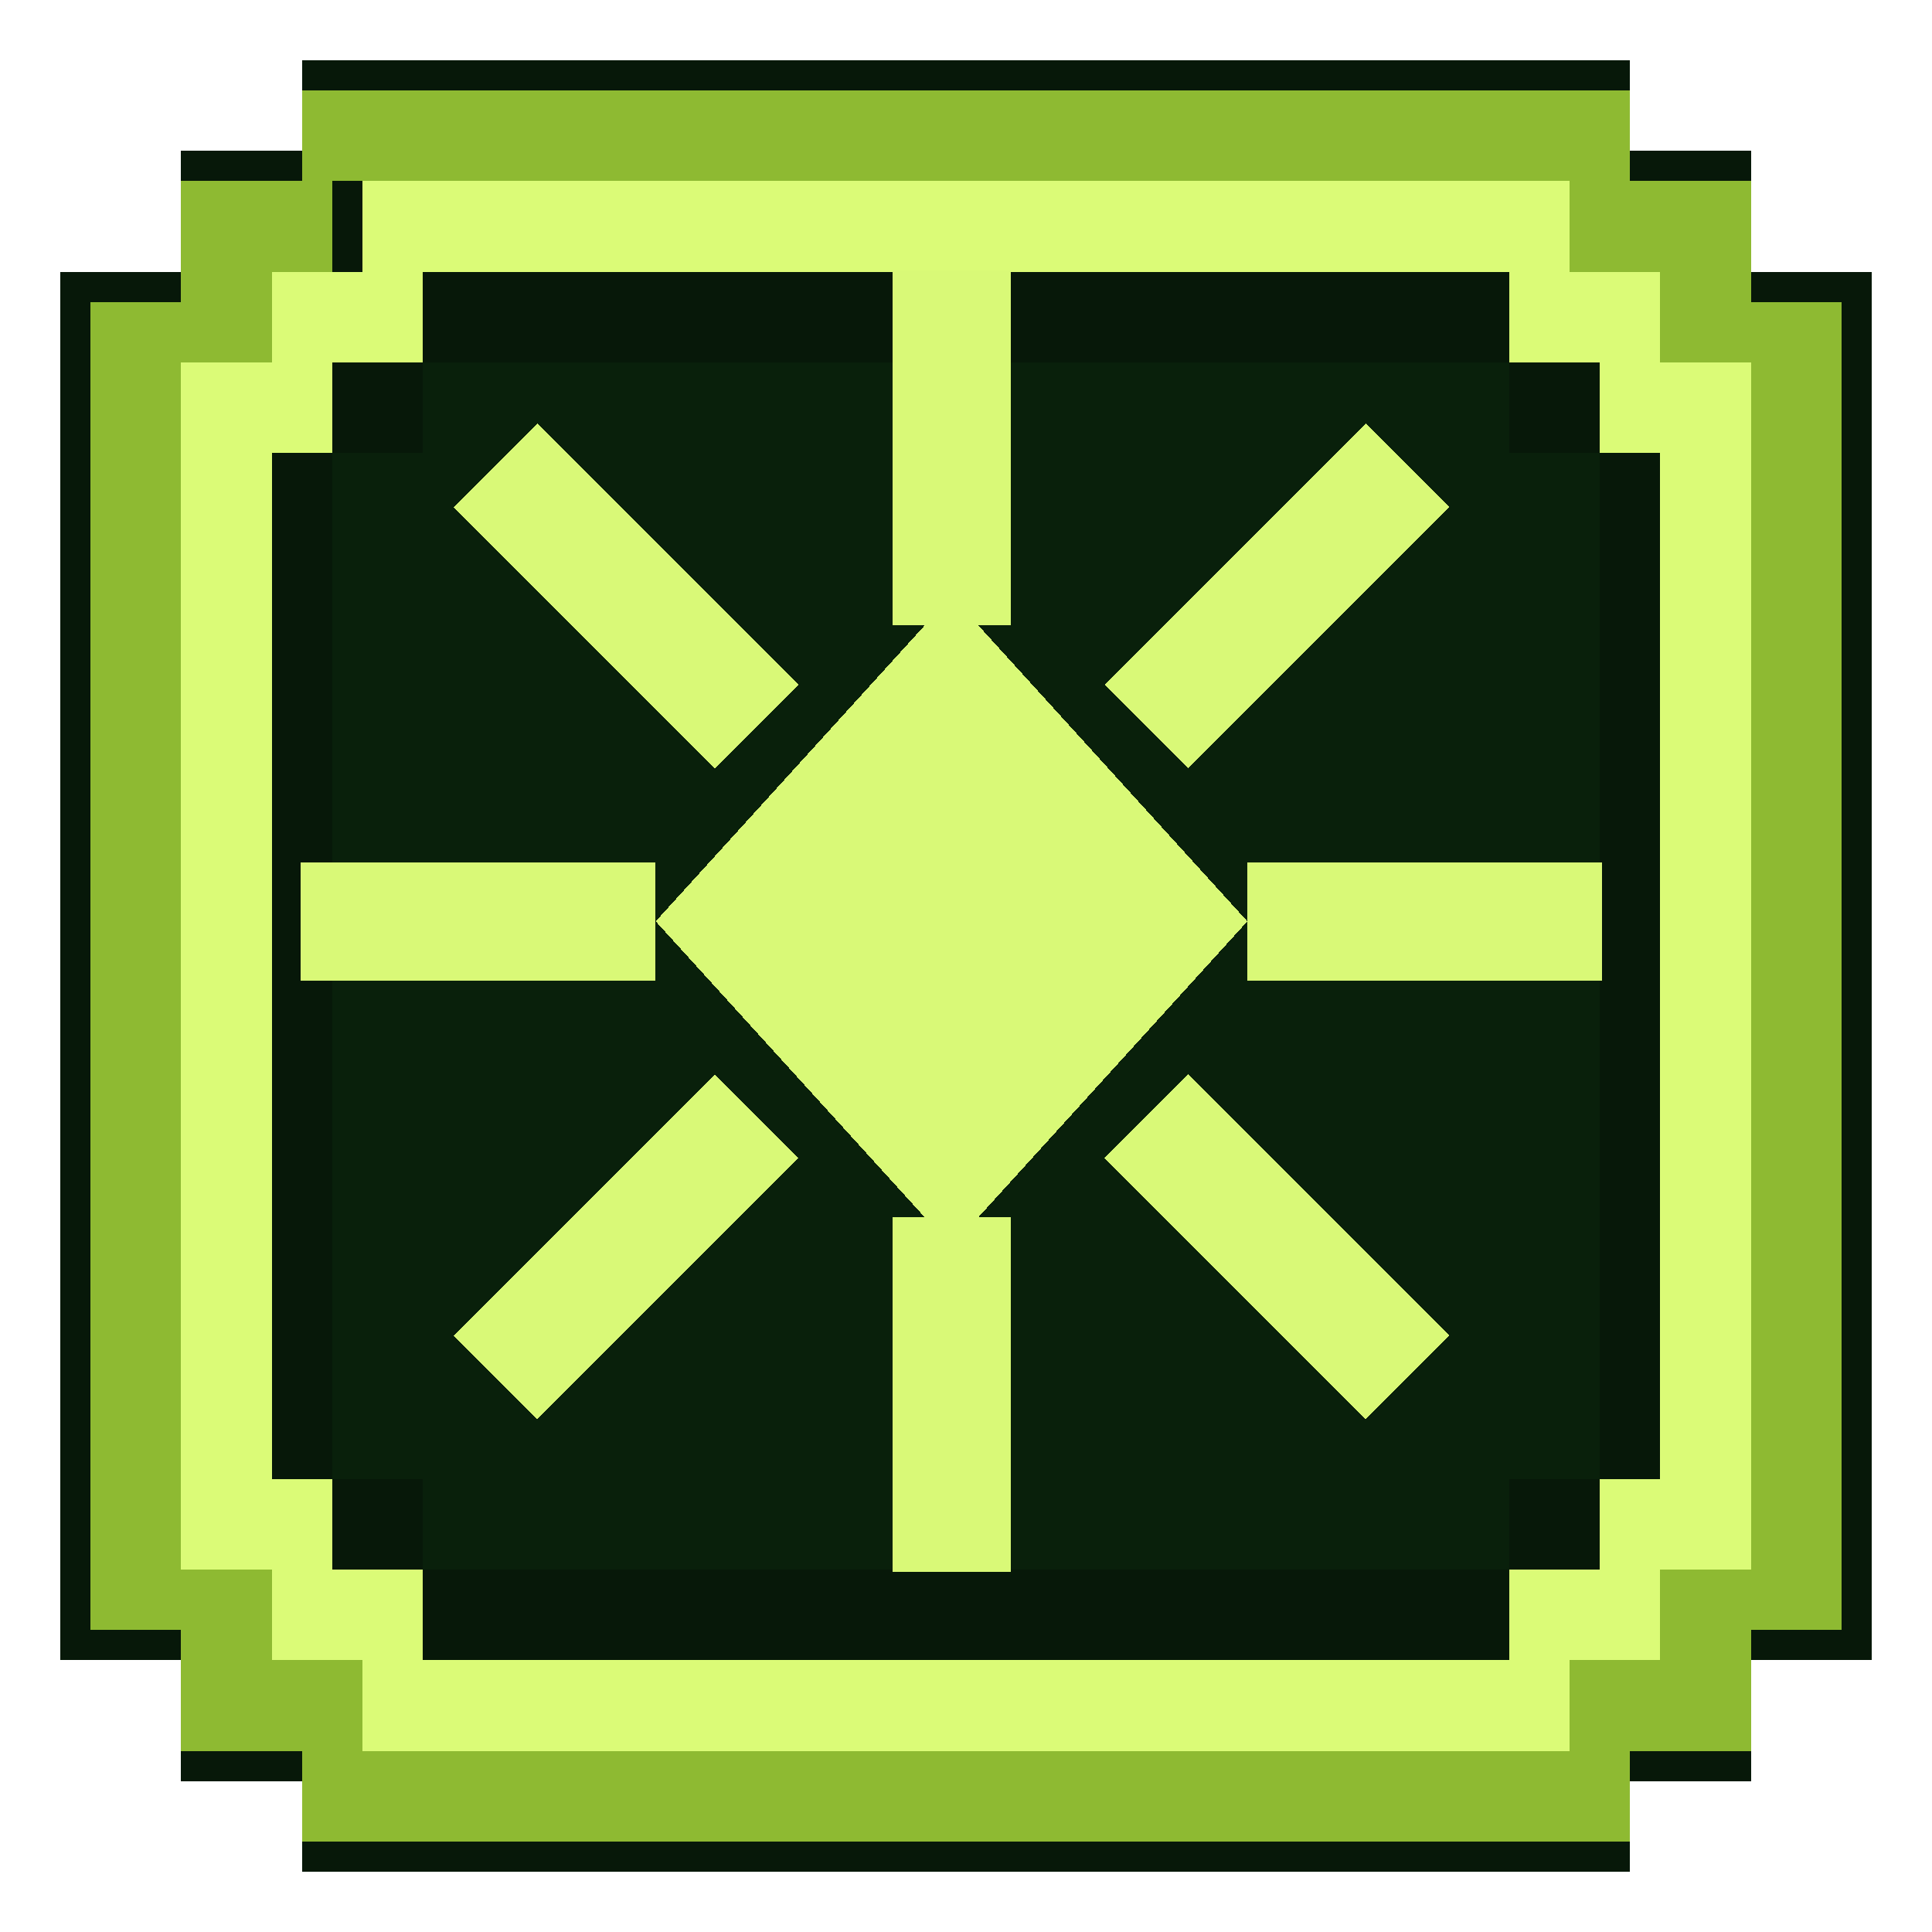
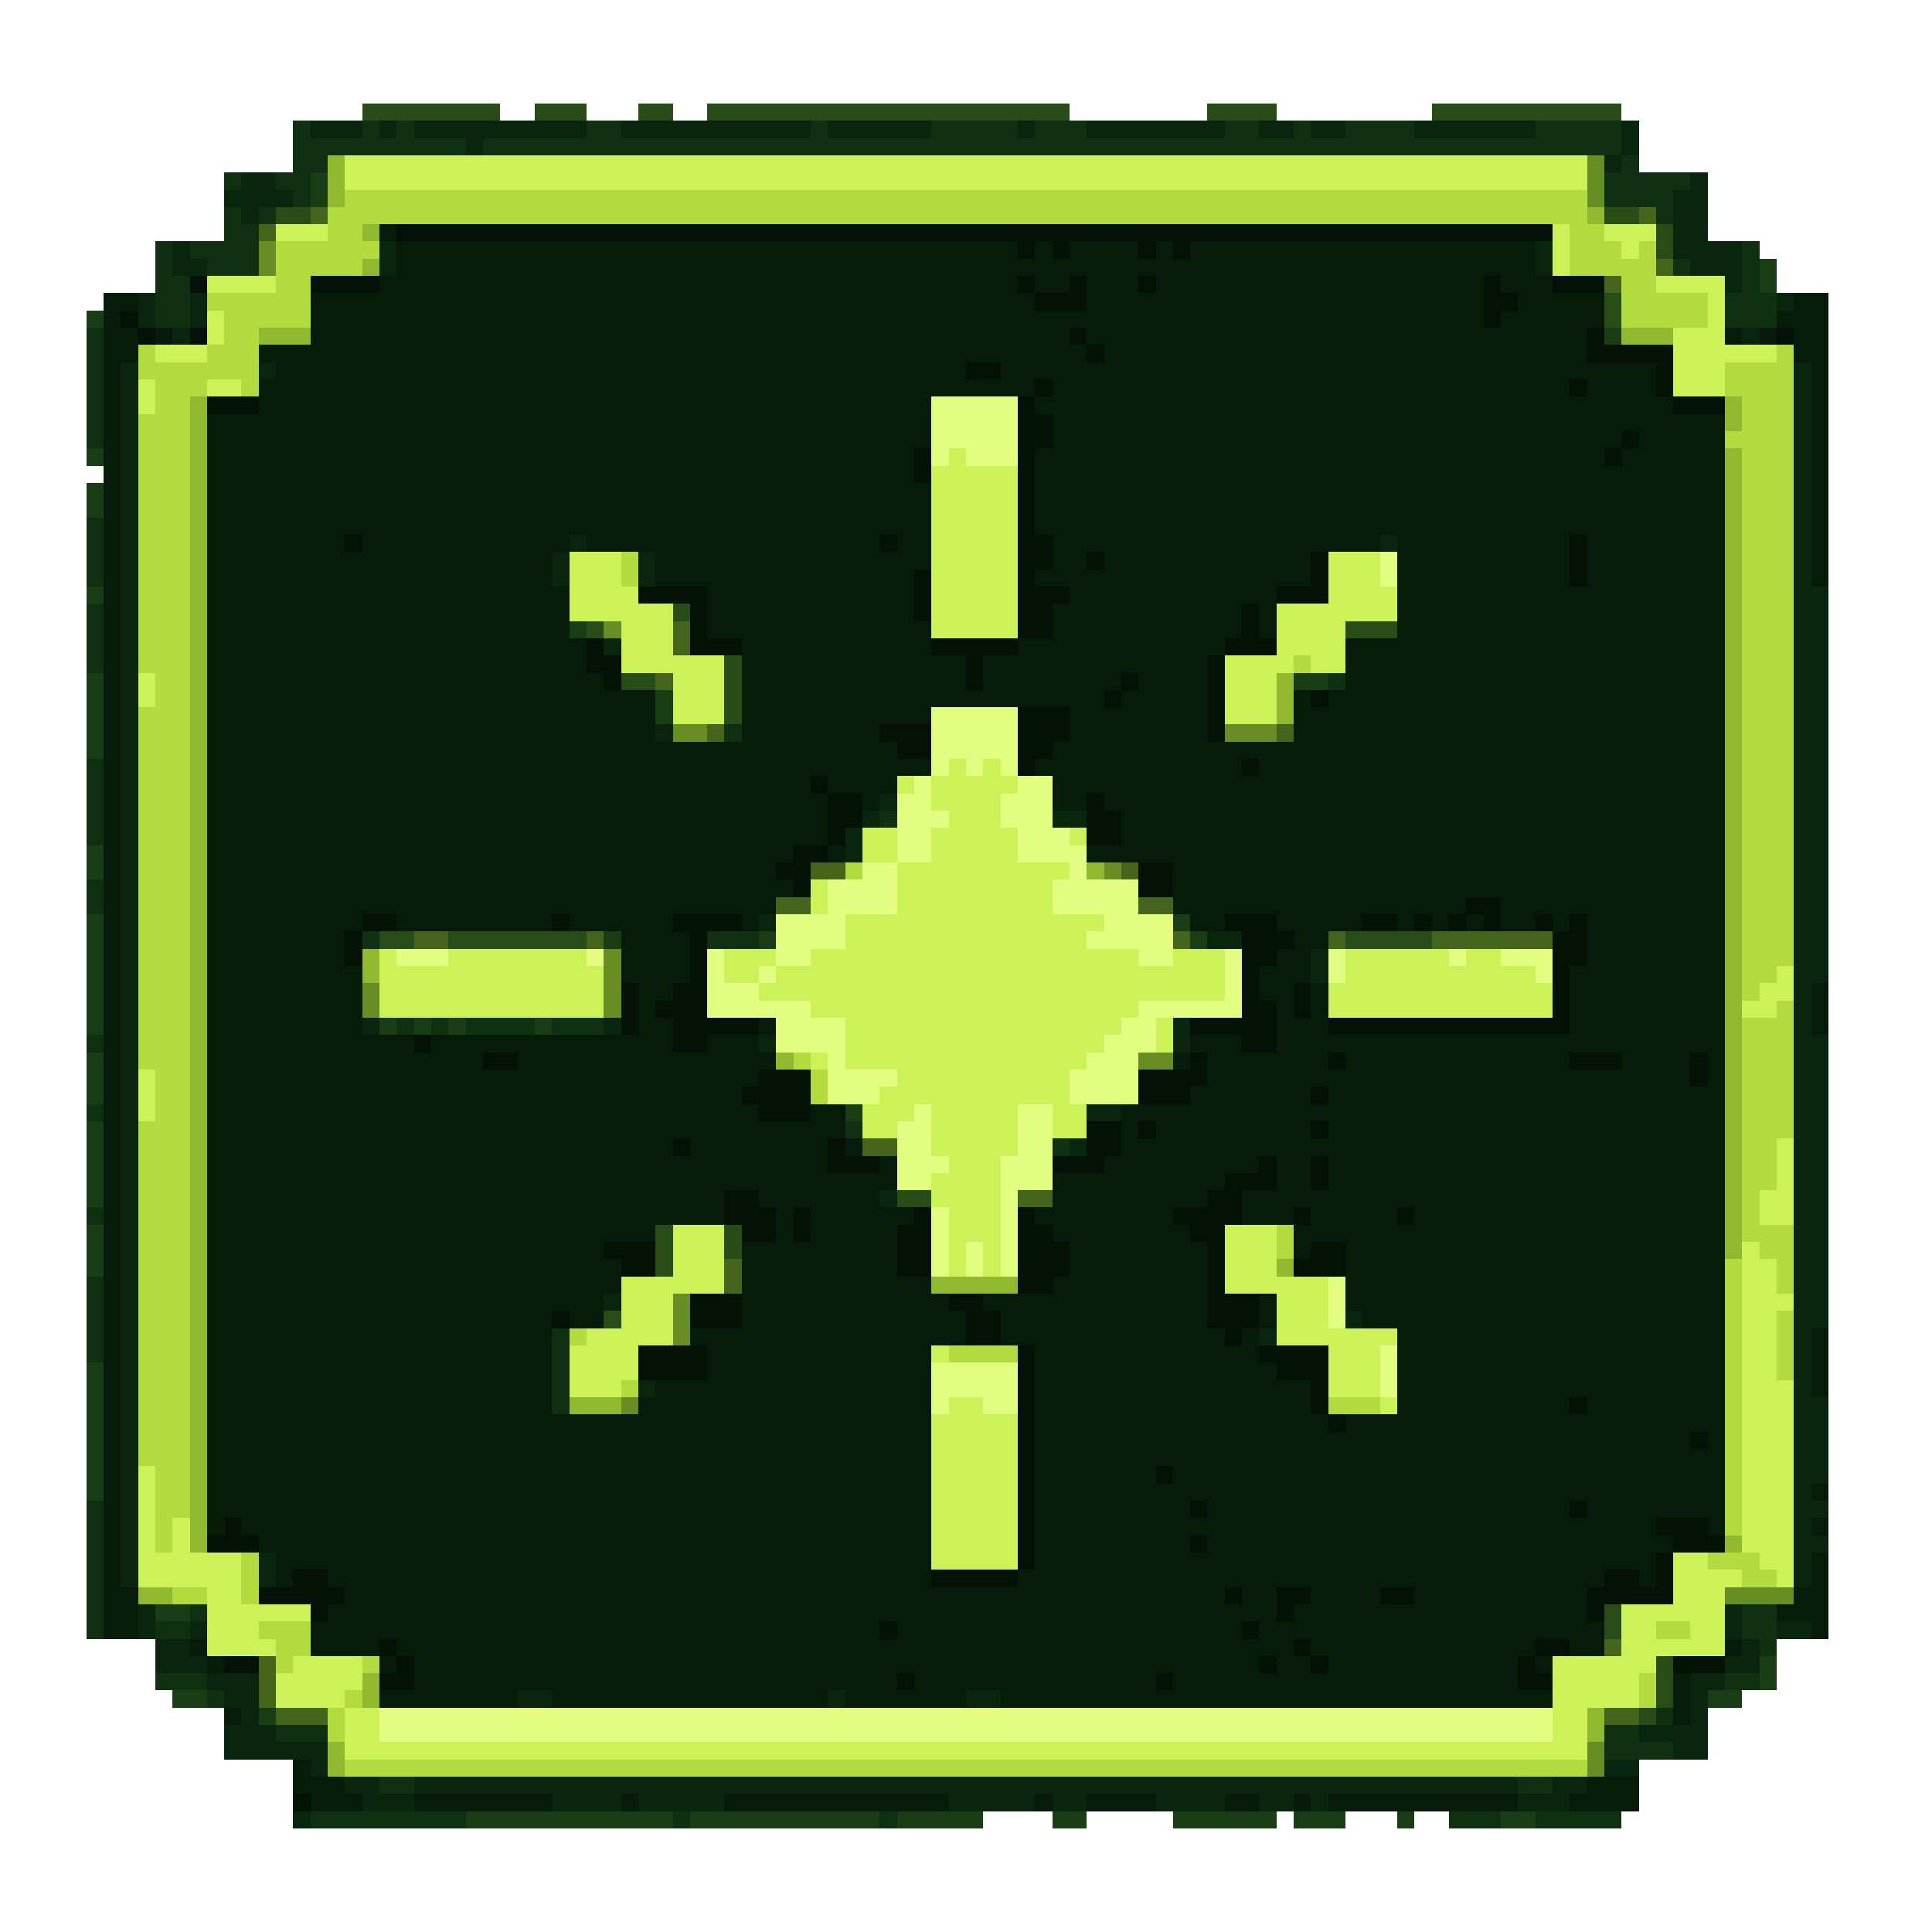
- <svg xmlns="http://www.w3.org/2000/svg" viewBox="0 0 64 64" role="img" aria-label="Дополнительный факт" shape-rendering="crispEdges">
-   <path fill="#071809" d="M10 2h44v3h4v4h4v46h-4v4h-4v3H10v-3H6v-4H2V9h4V5h4z" />
-   <path fill="#8EBA32" d="M10 3h44v3h4v4h3v44h-3v4h-4v3H10v-3H6v-4H3V10h3V6h4zm1 3v3H9v3H6v40h3v3h3v3h40v-3h3v-3h3V12h-3V9h-3V6z" />
-   <path fill="#DBFB77" d="M12 6h40v3h3v3h3v40h-3v3h-3v3H12v-3H9v-3H6V12h3V9h3zm2 3v3h-3v3H9v34h2v3h3v3h36v-3h3v-3h2V15h-2v-3h-3V9z" />
-   <path fill="#09200B" d="M14 12h36v3h3v34h-3v3H14v-3h-3V15h3z" />
-   <g transform="translate(8 7) scale(.98)" fill="#D9F977" stroke-linejoin="miter" stroke-linecap="square">
-     <path d="m24 14 7 10-7 9-7-9z" />
-     <path d="M24 4v8M24 36v8M4 24h8m24 0h8M10 10l6 6m16 16 6 6M38 10l-6 6m-16 16-6 6" fill="none" stroke="#D9F977" stroke-width="4" />
-     <path d="m24 13 10 11-10 11-10-11z" fill="#D9F977" />
-   </g>
+ <svg xmlns="http://www.w3.org/2000/svg" viewBox="0 0 112 112" width="112" height="112" role="img" aria-label="Доп. факт" shape-rendering="crispEdges">
+   <path fill="#031107" d="M23 13h67v1h-67zM59 14h1v1h-1zM61 14h1v1h-1zM66 14h1v1h-1zM68 14h1v1h-1zM11 16h1v1h-1zM18 16h4v1h-4zM59 16h1v1h-1zM62 16h1v1h-1zM66 16h1v1h-1zM86 16h1v1h-1zM90 16h3v1h-3zM60 17h3v1h-3zM86 17h2v1h-2zM7 18h1v1h-1zM86 18h1v1h-1zM8 19h1v1h-1zM11 19h1v1h-1zM62 19h1v1h-1zM92 19h1v1h-1zM103 19h1v1h-1zM63 20h1v1h-1zM92 20h5v1h-5zM56 21h2v1h-2zM96 21h1v2h-1zM60 22h1v1h-1zM91 22h1v1h-1zM12 23h3v1h-3zM59 23h1v1h-1zM97 23h3v1h-3zM59 24h2v2h-2zM94 25h1v1h-1zM93 26h1v1h-1zM53 26h1v2h-1zM59 26h1v5h-1zM20 31h1v1h-1zM51 31h1v1h-1zM59 31h2v2h-2zM63 32h1v1h-1zM91 31h1v3h-1zM76 32h1v2h-1zM59 33h1v1h-1zM37 34h4v1h-4zM59 34h3v1h-3zM74 34h3v1h-3zM53 33h1v3h-1zM40 35h1v2h-1zM59 35h2v2h-2zM72 35h1v2h-1zM34 37h1v1h-1zM40 37h3v1h-3zM54 37h5v1h-5zM71 37h3v1h-3zM34 38h2v1h-2zM56 38h1v2h-1zM35 39h1v1h-1zM65 39h1v1h-1zM64 40h1v1h-1zM76 40h1v1h-1zM70 38h1v5h-1zM59 41h3v2h-3zM51 42h3v1h-3zM52 43h2v1h-2zM59 43h2v1h-2zM59 44h1v1h-1zM72 44h1v1h-1zM47 45h1v1h-1zM63 46h1v1h-1zM48 46h2v2h-2zM63 47h2v2h-2zM48 48h1v1h-1zM46 49h2v1h-2zM45 50h2v1h-2zM66 50h2v2h-2zM46 51h1v1h-1zM85 52h2v1h-2zM21 53h2v1h-2zM32 53h1v1h-1zM39 53h4v1h-4zM71 53h3v1h-3zM79 53h2v1h-2zM82 53h1v1h-1zM84 53h1v1h-1zM86 53h1v1h-1zM89 53h1v1h-1zM91 53h1v1h-1zM72 54h3v1h-3zM20 54h1v2h-1zM90 54h2v2h-2zM72 55h2v1h-2zM40 54h1v3h-1zM72 56h1v2h-1zM39 57h2v1h-2zM90 56h1v3h-1zM75 57h1v2h-1zM38 58h3v1h-3zM72 58h2v1h-2zM36 57h1v3h-1zM39 59h5v1h-5zM69 59h5v1h-5zM77 59h14v1h-14zM24 60h1v1h-1zM39 60h2v1h-2zM72 60h2v1h-2zM28 61h2v1h-2zM69 61h1v1h-1zM77 61h1v1h-1zM91 61h3v1h-3zM98 61h1v2h-1zM44 62h3v1h-3zM66 62h4v1h-4zM43 63h4v1h-4zM66 63h3v1h-3zM76 63h1v1h-1zM44 64h3v1h-3zM66 65h1v1h-1zM76 65h1v1h-1zM63 65h2v2h-2zM39 66h1v1h-1zM48 66h1v1h-1zM48 67h3v1h-3zM61 67h3v1h-3zM73 67h1v1h-1zM76 67h1v2h-1zM71 68h3v1h-3zM42 69h2v1h-2zM70 69h2v1h-2zM42 70h3v1h-3zM53 70h1v1h-1zM59 70h1v1h-1zM68 70h4v1h-4zM75 70h1v1h-1zM81 70h1v1h-1zM46 70h1v2h-1zM43 71h2v1h-2zM59 71h2v1h-2zM69 71h2v1h-2zM35 72h3v1h-3zM76 72h2v1h-2zM52 71h2v3h-2zM59 72h3v2h-3zM36 73h2v1h-2zM75 73h3v1h-3zM70 72h1v3h-1zM59 74h2v1h-2zM55 75h2v1h-2zM40 75h3v2h-3zM70 75h3v2h-3zM32 76h1v1h-1zM56 76h2v2h-2zM71 77h1v1h-1zM73 78h4v1h-4zM37 78h4v2h-4zM74 79h3v1h-3zM76 80h1v2h-1zM91 81h1v1h-1zM77 82h1v1h-1zM98 83h1v1h-1zM67 85h1v1h-1zM69 87h1v1h-1zM91 87h1v1h-1zM13 88h1v1h-1zM96 88h3v1h-3zM12 89h3v1h-3zM69 89h1v1h-1zM97 89h3v1h-3zM59 78h1v13h-1zM96 90h1v2h-1zM17 91h2v1h-2zM54 91h5v1h-5zM93 91h2v1h-2zM15 92h5v1h-5zM71 92h1v1h-1zM74 92h2v1h-2zM80 92h2v1h-2zM92 92h5v1h-5zM18 93h1v1h-1zM74 93h1v1h-1zM92 93h1v1h-1zM51 94h1v1h-1zM72 94h1v1h-1zM22 95h1v1h-1zM75 95h1v1h-1zM89 95h2v1h-2zM13 96h2v1h-2zM23 96h1v1h-1zM73 96h1v1h-1zM76 96h1v1h-1zM88 96h1v1h-1zM97 96h3v1h-3zM22 97h2v1h-2zM52 97h1v1h-1zM67 97h1v1h-1zM88 97h2v1h-2zM17 104h1v1h-1z" />
+   <path fill="#061b0a" d="M22 13h1v1h-1zM23 14h36v1h-36zM60 14h1v1h-1zM62 14h4v1h-4zM67 14h1v1h-1zM69 14h20v1h-20zM23 15h66v1h-66zM22 16h37v1h-37zM60 16h2v1h-2zM63 16h3v1h-3zM67 16h19v1h-19zM87 16h3v1h-3zM6 17h2v1h-2zM18 17h42v1h-42zM63 17h23v1h-23zM88 17h5v1h-5zM104 17h2v1h-2zM6 18h1v1h-1zM18 18h68v1h-68zM87 18h6v1h-6zM103 18h3v1h-3zM9 19h1v1h-1zM18 19h44v1h-44zM63 19h29v1h-29zM100 19h1v1h-1zM102 19h1v1h-1zM6 19h2v2h-2zM104 19h2v2h-2zM15 20h48v1h-48zM64 20h28v1h-28zM16 21h40v1h-40zM58 21h38v1h-38zM15 22h45v1h-45zM61 22h30v1h-30zM92 22h4v1h-4zM15 23h39v1h-39zM60 23h37v1h-37zM61 24h39v1h-39zM12 24h42v2h-42zM61 25h33v1h-33zM95 25h5v1h-5zM60 26h33v1h-33zM94 26h6v1h-6zM12 26h41v2h-41zM60 27h40v4h-40zM12 28h42v3h-42zM12 31h8v1h-8zM21 31h12v1h-12zM34 31h17v1h-17zM52 31h2v1h-2zM61 31h19v1h-19zM38 32h16v1h-16zM61 32h2v1h-2zM64 32h12v1h-12zM105 21h1v13h-1zM81 31h10v3h-10zM92 31h8v3h-8zM12 32h20v2h-20zM38 33h15v1h-15zM60 33h16v1h-16zM62 34h12v1h-12zM41 34h12v2h-12zM12 34h21v3h-21zM81 34h19v3h-19zM61 35h11v2h-11zM73 35h1v2h-1zM41 36h13v1h-13zM43 37h11v1h-11zM59 37h12v1h-12zM12 37h22v2h-22zM57 38h13v1h-13zM78 37h22v3h-22zM43 38h13v2h-13zM12 39h23v1h-23zM57 39h8v1h-8zM66 39h4v1h-4zM43 40h21v1h-21zM65 40h5v1h-5zM75 40h1v1h-1zM77 40h23v1h-23zM43 41h11v1h-11zM12 40h26v3h-26zM62 41h8v2h-8zM75 41h25v2h-25zM43 42h8v1h-8zM12 43h40v1h-40zM61 43h39v1h-39zM12 44h42v1h-42zM60 44h12v1h-12zM73 44h27v1h-27zM12 45h35v1h-35zM48 45h4v1h-4zM61 45h39v1h-39zM50 46h1v1h-1zM61 46h2v1h-2zM64 46h36v1h-36zM12 46h36v3h-36zM65 47h35v2h-35zM12 49h34v1h-34zM48 49h1v1h-1zM63 49h37v1h-37zM12 50h33v1h-33zM68 50h32v2h-32zM12 51h34v1h-34zM12 52h33v1h-33zM68 52h17v1h-17zM87 52h13v1h-13zM12 53h9v1h-9zM23 53h9v1h-9zM33 53h6v1h-6zM43 53h1v1h-1zM69 53h2v1h-2zM74 53h5v1h-5zM81 53h1v1h-1zM83 53h1v1h-1zM85 53h1v1h-1zM87 53h2v1h-2zM90 53h1v1h-1zM75 54h2v1h-2zM92 53h8v3h-8zM12 54h8v2h-8zM74 55h2v1h-2zM36 54h4v3h-4zM73 56h3v1h-3zM37 57h2v1h-2zM73 57h2v1h-2zM76 57h1v2h-1zM37 58h1v1h-1zM74 58h1v1h-1zM12 56h9v4h-9zM91 56h9v4h-9zM105 57h1v3h-1zM37 59h2v1h-2zM44 59h1v1h-1zM74 59h3v1h-3zM12 60h12v1h-12zM25 60h14v1h-14zM41 60h3v1h-3zM69 60h3v1h-3zM74 60h26v1h-26zM12 61h16v1h-16zM30 61h15v1h-15zM68 61h1v1h-1zM70 61h7v1h-7zM78 61h13v1h-13zM94 61h4v1h-4zM99 61h1v2h-1zM12 62h32v1h-32zM70 62h28v1h-28zM12 63h31v1h-31zM69 63h7v1h-7zM77 63h23v1h-23zM12 64h32v1h-32zM47 64h2v1h-2zM65 64h35v1h-35zM12 65h37v1h-37zM65 65h1v1h-1zM67 65h9v1h-9zM77 65h23v1h-23zM12 66h27v1h-27zM40 66h8v1h-8zM49 66h1v1h-1zM65 66h35v1h-35zM12 67h36v1h-36zM51 67h1v1h-1zM64 67h9v1h-9zM74 67h2v2h-2zM77 67h23v2h-23zM12 68h40v1h-40zM61 68h10v1h-10zM44 69h7v1h-7zM61 69h9v1h-9zM72 69h28v1h-28zM12 69h30v2h-30zM47 70h6v1h-6zM60 70h8v1h-8zM72 70h3v1h-3zM76 70h5v1h-5zM82 70h18v1h-18zM45 70h1v2h-1zM12 71h26v1h-26zM47 71h5v1h-5zM61 71h8v1h-8zM75 71h25v1h-25zM12 72h23v1h-23zM75 72h1v1h-1zM43 72h9v2h-9zM62 72h8v2h-8zM12 73h24v2h-24zM43 74h11v1h-11zM61 74h9v1h-9zM78 72h22v4h-22zM12 75h23v1h-23zM43 75h12v1h-12zM57 75h13v1h-13zM73 75h1v2h-1zM33 76h2v1h-2zM43 76h13v1h-13zM58 76h12v1h-12zM79 76h21v1h-21zM40 77h16v1h-16zM58 77h13v1h-13zM72 77h1v1h-1zM60 78h13v1h-13zM41 78h13v2h-13zM60 79h14v1h-14zM81 77h19v4h-19zM105 77h1v4h-1zM38 80h16v1h-16zM12 76h20v6h-20zM60 80h16v2h-16zM37 81h17v1h-17zM81 81h10v1h-10zM92 81h8v1h-8zM60 82h17v1h-17zM78 82h22v1h-22zM60 83h38v1h-38zM99 83h1v1h-1zM60 84h40v1h-40zM60 85h7v1h-7zM68 85h32v1h-32zM60 86h40v1h-40zM105 86h1v1h-1zM12 82h42v6h-42zM60 87h9v1h-9zM70 87h21v1h-21zM92 87h8v1h-8zM12 88h1v1h-1zM14 88h40v1h-40zM60 88h36v1h-36zM99 88h1v1h-1zM105 88h1v1h-1zM15 89h39v1h-39zM60 89h9v1h-9zM70 89h27v1h-27zM16 90h38v1h-38zM60 90h36v1h-36zM6 21h1v71h-1zM105 90h1v2h-1zM16 91h1v1h-1zM19 91h35v1h-35zM59 91h34v1h-34zM95 91h1v1h-1zM20 92h51v1h-51zM72 92h2v1h-2zM76 92h4v1h-4zM82 92h10v1h-10zM104 92h2v1h-2zM19 93h55v1h-55zM75 93h17v1h-17zM103 93h3v1h-3zM6 92h2v3h-2zM18 94h33v1h-33zM52 94h20v1h-20zM73 94h20v1h-20zM105 94h1v1h-1zM11 95h1v1h-1zM18 95h4v1h-4zM23 95h52v1h-52zM76 95h13v1h-13zM91 95h2v1h-2zM100 95h1v1h-1zM12 96h1v1h-1zM22 96h1v1h-1zM24 96h49v1h-49zM74 96h2v1h-2zM77 96h11v1h-11zM89 96h1v1h-1zM24 97h28v1h-28zM53 97h14v1h-14zM68 97h20v1h-20zM22 98h8v1h-8zM32 98h16v1h-16zM49 98h7v1h-7zM58 98h32v1h-32zM97 97h1v3h-1zM13 99h1v1h-1zM17 102h1v1h-1zM17 103h3v1h-3zM92 103h3v1h-3zM18 104h3v1h-3zM24 104h8v1h-8zM36 104h1v1h-1zM42 104h13v1h-13zM60 104h1v1h-1zM63 104h4v1h-4zM71 104h2v1h-2zM75 104h1v1h-1zM77 104h11v1h-11zM91 104h4v1h-4z" />
+   <path fill="#0a250d" d="M18 7h3v1h-3zM22 7h1v1h-1zM24 7h10v1h-10zM36 7h11v1h-11zM48 7h6v1h-6zM59 7h1v1h-1zM63 7h8v1h-8zM73 7h2v1h-2zM76 7h2v1h-2zM82 7h7v1h-7zM94 7h1v2h-1zM27 8h1v1h-1zM93 9h1v1h-1zM14 10h2v1h-2zM98 10h1v1h-1zM13 11h4v1h-4zM14 12h1v1h-1zM97 11h2v3h-2zM10 14h1v1h-1zM97 14h4v1h-4zM22 14h1v2h-1zM89 14h1v2h-1zM10 15h2v1h-2zM98 15h3v1h-3zM100 16h1v1h-1zM103 17h1v1h-1zM8 17h1v2h-1zM11 17h1v2h-1zM10 19h1v1h-1zM101 19h1v1h-1zM15 21h1v1h-1zM33 31h1v1h-1zM80 31h1v1h-1zM104 21h1v13h-1zM32 32h1v2h-1zM37 32h1v2h-1zM35 37h1v1h-1zM38 42h1v1h-1zM51 46h1v1h-1zM50 47h1v1h-1zM61 47h2v1h-2zM49 48h1v2h-1zM44 53h1v1h-1zM70 54h2v1h-2zM104 34h2v23h-2zM76 55h1v2h-1zM104 57h1v3h-1zM21 59h1v1h-1zM35 59h1v1h-1zM68 59h1v2h-1zM44 60h1v1h-1zM63 64h2v1h-2zM62 66h1v1h-1zM51 69h1v1h-1zM35 75h1v1h-1zM104 60h2v17h-2zM78 76h1v1h-1zM73 77h1v1h-1zM104 77h1v4h-1zM37 80h1v1h-1zM104 81h2v5h-2zM104 86h1v1h-1zM104 87h2v1h-2zM104 88h1v1h-1zM104 89h2v1h-2zM7 21h1v71h-1zM15 90h1v2h-1zM104 90h1v2h-1zM8 93h1v2h-1zM100 93h1v2h-1zM11 94h1v1h-1zM103 94h2v1h-2zM9 95h2v1h-2zM101 95h1v1h-1zM9 96h3v1h-3zM100 96h2v1h-2zM12 97h3v1h-3zM98 97h2v1h-2zM13 98h2v1h-2zM30 98h2v1h-2zM48 98h1v1h-1zM56 98h2v1h-2zM98 98h1v2h-1zM14 99h1v1h-1zM13 100h3v1h-3zM95 100h4v1h-4zM13 101h6v1h-6zM97 101h2v1h-2zM18 102h1v1h-1zM93 102h2v1h-2zM20 103h2v1h-2zM24 103h64v1h-64zM90 103h2v1h-2zM21 104h3v1h-3zM32 104h4v1h-4zM37 104h5v1h-5zM55 104h5v1h-5zM61 104h2v1h-2zM67 104h4v1h-4zM73 104h2v1h-2zM76 104h1v1h-1zM88 104h3v1h-3zM17 105h1v1h-1z" />
+   <path fill="#0f3011" d="M17 7h1v1h-1zM21 7h1v1h-1zM23 7h1v1h-1zM34 7h2v1h-2zM47 7h1v1h-1zM54 7h5v1h-5zM60 7h3v1h-3zM71 7h2v1h-2zM75 7h1v1h-1zM78 7h4v1h-4zM89 7h5v1h-5zM17 8h10v1h-10zM28 8h66v1h-66zM17 9h2v1h-2zM94 9h1v1h-1zM13 10h1v1h-1zM16 10h2v1h-2zM93 10h5v1h-5zM17 11h1v1h-1zM93 11h4v1h-4zM13 12h1v1h-1zM15 12h1v1h-1zM96 12h1v1h-1zM13 13h2v1h-2zM11 14h4v1h-4zM9 14h1v2h-1zM12 15h3v1h-3zM97 15h1v1h-1zM101 14h1v3h-1zM9 16h2v3h-2zM100 17h3v2h-3zM5 19h1v7h-1zM5 30h1v4h-1zM5 35h1v4h-1zM77 39h1v1h-1zM42 42h1v1h-1zM51 47h1v1h-1zM5 44h1v5h-1zM5 51h1v2h-1zM21 54h1v1h-1zM41 54h3v1h-3zM23 59h1v1h-1zM25 59h1v1h-1zM27 59h4v1h-4zM32 59h3v1h-3zM5 60h1v1h-1zM5 64h1v1h-1zM49 65h1v1h-1zM61 66h1v1h-1zM5 70h1v1h-1zM5 74h1v5h-1zM32 77h1v5h-1zM11 93h1v1h-1zM5 87h1v8h-1zM101 93h2v2h-2zM9 94h2v1h-2zM102 95h1v1h-1zM9 97h3v1h-3zM100 97h2v1h-2zM12 98h1v1h-1zM96 99h1v1h-1zM16 100h3v1h-3zM93 100h2v1h-2zM93 101h4v1h-4zM22 103h2v1h-2zM88 103h2v1h-2zM18 105h9v1h-9zM39 105h1v1h-1zM51 105h1v1h-1zM84 105h3v1h-3zM89 105h5v1h-5z" />
+   <path fill="#193d14" d="M18 10h1v2h-1zM102 15h1v2h-1zM5 18h1v1h-1zM93 19h1v1h-1zM5 26h1v1h-1zM5 28h1v2h-1zM5 34h1v1h-1zM33 36h1v1h-1zM75 39h2v1h-2zM38 40h1v2h-1zM5 39h1v5h-1zM5 49h1v2h-1zM68 53h1v1h-1zM35 54h1v1h-1zM44 54h1v1h-1zM69 54h1v1h-1zM5 53h1v7h-1zM22 59h1v1h-1zM24 59h1v1h-1zM26 59h1v1h-1zM31 59h1v1h-1zM5 61h1v3h-1zM49 64h1v1h-1zM5 65h1v5h-1zM5 71h1v3h-1zM5 79h1v8h-1zM9 93h2v1h-2zM102 96h1v2h-1zM10 98h2v1h-2zM99 98h2v1h-2zM15 99h1v1h-1zM27 105h12v1h-12zM40 105h11v1h-11zM52 105h5v1h-5zM61 105h2v1h-2zM68 105h6v1h-6zM75 105h3v1h-3zM81 105h1v1h-1zM87 105h2v1h-2z" />
+   <path fill="#284c17" d="M21 6h8v1h-8zM31 6h3v1h-3zM37 6h2v1h-2zM41 6h21v1h-21zM70 6h4v1h-4zM83 6h11v1h-11zM16 12h2v1h-2zM93 12h2v1h-2zM96 13h1v2h-1zM93 17h1v2h-1zM39 35h1v1h-1zM34 36h1v1h-1zM78 36h3v1h-3zM36 39h2v1h-2zM42 38h1v4h-1zM22 54h2v1h-2zM26 54h8v1h-8zM78 54h5v1h-5zM52 69h2v1h-2zM42 71h1v2h-1zM38 71h1v3h-1zM35 76h1v1h-1zM93 93h1v2h-1zM96 96h1v3h-1zM95 99h1v1h-1z" />
+   <path fill="#45641c" d="M18 12h1v1h-1zM95 12h1v1h-1zM15 13h1v1h-1zM96 15h1v1h-1zM93 16h1v1h-1zM39 36h1v2h-1zM38 39h1v1h-1zM41 42h1v1h-1zM74 42h1v1h-1zM47 50h2v1h-2zM65 50h1v1h-1zM45 52h2v1h-2zM66 52h2v1h-2zM24 54h2v1h-2zM34 54h1v1h-1zM68 54h1v1h-1zM77 54h1v1h-1zM83 54h7v1h-7zM50 66h2v1h-2zM59 69h2v1h-2zM42 73h1v2h-1zM93 95h1v1h-1zM15 96h1v3h-1zM16 99h3v1h-3zM93 99h2v1h-2z" />
+   <path fill="#698d25" d="M92 9h1v3h-1zM15 14h1v2h-1zM35 36h1v1h-1zM39 42h2v1h-2zM71 42h3v1h-3zM64 50h1v1h-1zM35 55h1v4h-1zM21 57h1v2h-1zM66 61h2v1h-2zM39 75h1v3h-1zM36 81h1v1h-1zM100 92h4v1h-4zM92 101h1v2h-1z" />
+   <path fill="#91b92f" d="M19 9h1v3h-1zM92 12h1v1h-1zM21 13h1v1h-1zM21 15h1v1h-1zM15 19h3v1h-3zM94 19h3v1h-3zM100 23h1v2h-1zM74 39h1v3h-1zM63 50h1v1h-1zM21 55h1v2h-1zM45 61h1v1h-1zM100 26h1v47h-1zM74 73h1v1h-1zM54 74h5v1h-5zM33 81h3v1h-3zM11 23h1v67h-1zM100 89h1v1h-1zM8 92h2v1h-2zM21 97h1v2h-1zM92 99h1v2h-1zM19 101h1v2h-1z" />
+   <path fill="#b2db3e" d="M20 11h72v1h-72zM19 12h73v1h-73zM19 13h2v1h-2zM91 13h2v1h-2zM16 14h6v1h-6zM91 14h3v1h-3zM95 14h1v1h-1zM16 15h5v1h-5zM91 15h5v1h-5zM16 16h2v1h-2zM94 16h2v1h-2zM12 17h6v1h-6zM94 17h5v2h-5zM13 18h5v1h-5zM13 19h2v1h-2zM8 20h1v1h-1zM12 20h3v1h-3zM103 20h1v1h-1zM8 21h7v1h-7zM100 21h4v2h-4zM9 22h3v1h-3zM14 22h1v1h-1zM9 23h2v1h-2zM101 23h3v2h-3zM100 25h4v1h-4zM36 32h1v2h-1zM8 24h3v15h-3zM75 38h1v1h-1zM9 39h2v2h-2zM49 50h1v1h-1zM101 26h3v30h-3zM101 56h2v1h-2zM101 57h1v1h-1zM103 58h1v1h-1zM8 41h3v21h-3zM46 61h1v1h-1zM47 62h1v2h-1zM9 62h2v3h-2zM101 59h3v7h-3zM101 66h2v3h-2zM101 69h1v2h-1zM101 71h3v1h-3zM74 71h1v2h-1zM102 72h2v1h-2zM103 73h1v2h-1zM33 77h1v1h-1zM55 78h4v1h-4zM103 76h1v4h-1zM36 80h1v1h-1zM77 81h3v1h-3zM8 65h3v20h-3zM9 85h2v3h-2zM100 73h1v16h-1zM9 88h1v2h-1zM99 90h3v1h-3zM101 91h2v1h-2zM14 90h1v3h-1zM10 92h2v1h-2zM15 94h3v1h-3zM96 94h2v1h-2zM16 95h2v1h-2zM16 96h1v1h-1zM21 96h1v1h-1zM95 97h1v2h-1zM20 98h1v1h-1zM19 99h1v2h-1zM20 102h72v1h-72z" />
+   <path fill="#cdf258" d="M20 9h72v2h-72zM16 13h3v1h-3zM93 13h3v1h-3zM94 14h1v1h-1zM90 13h1v3h-1zM12 16h4v1h-4zM96 16h4v1h-4zM99 17h1v2h-1zM12 18h1v2h-1zM97 19h3v1h-3zM9 20h3v1h-3zM97 20h6v1h-6zM97 21h3v2h-3zM12 22h2v1h-2zM8 22h1v2h-1zM55 26h1v1h-1zM33 32h3v2h-3zM77 32h3v2h-3zM33 34h4v1h-4zM77 34h4v1h-4zM33 35h6v1h-6zM74 35h7v1h-7zM54 27h5v10h-5zM36 36h3v2h-3zM74 36h4v2h-4zM36 38h6v1h-6zM71 38h4v1h-4zM76 38h2v1h-2zM8 39h1v2h-1zM39 39h3v3h-3zM71 39h3v3h-3zM55 44h1v1h-1zM57 44h1v1h-1zM52 45h1v1h-1zM54 45h5v1h-5zM54 46h4v1h-4zM55 47h3v1h-3zM62 48h1v1h-1zM50 48h2v2h-2zM54 48h5v2h-5zM52 50h10v1h-10zM47 51h1v2h-1zM52 51h9v2h-9zM49 53h15v1h-15zM49 54h14v1h-14zM22 55h1v1h-1zM26 55h8v1h-8zM42 55h3v1h-3zM47 55h19v1h-19zM68 55h3v1h-3zM78 55h6v1h-6zM85 55h2v1h-2zM42 56h2v1h-2zM45 56h26v1h-26zM78 56h11v1h-11zM103 56h1v1h-1zM44 57h27v1h-27zM102 57h2v1h-2zM22 56h13v3h-13zM77 57h13v2h-13zM47 58h19v1h-19zM101 58h2v1h-2zM49 59h16v1h-16zM67 59h1v2h-1zM49 60h15v1h-15zM47 61h1v1h-1zM49 61h14v1h-14zM52 62h10v1h-10zM51 63h11v1h-11zM8 62h1v3h-1zM50 64h3v1h-3zM61 64h2v2h-2zM50 65h2v1h-2zM54 64h5v3h-5zM55 67h3v1h-3zM103 66h1v3h-1zM54 68h4v2h-4zM102 69h2v2h-2zM55 70h3v2h-3zM101 72h1v1h-1zM39 71h3v3h-3zM71 71h3v3h-3zM55 72h1v2h-1zM57 72h1v2h-1zM101 73h2v2h-2zM36 74h6v1h-6zM71 74h6v1h-6zM101 75h3v1h-3zM36 75h3v2h-3zM74 75h3v2h-3zM34 77h5v1h-5zM74 77h7v1h-7zM54 78h1v1h-1zM101 76h2v4h-2zM33 78h4v2h-4zM77 78h3v3h-3zM33 80h3v1h-3zM55 81h2v1h-2zM80 81h1v1h-1zM101 80h3v10h-3zM8 85h1v5h-1zM10 88h1v2h-1zM54 82h5v9h-5zM97 90h2v1h-2zM102 90h2v1h-2zM8 90h6v2h-6zM97 91h4v1h-4zM103 91h1v1h-1zM12 92h2v1h-2zM97 92h3v1h-3zM12 93h6v1h-6zM94 93h6v1h-6zM12 94h3v1h-3zM94 94h2v1h-2zM98 94h2v1h-2zM12 95h4v1h-4zM94 95h6v1h-6zM17 96h4v1h-4zM90 96h6v1h-6zM16 97h5v1h-5zM90 97h5v2h-5zM16 98h4v1h-4zM20 99h2v2h-2zM90 99h2v2h-2zM20 101h72v1h-72z" />
+   <path fill="#e3fd80" d="M54 23h5v3h-5zM54 26h1v1h-1zM56 26h3v1h-3zM80 32h1v2h-1zM54 41h5v3h-5zM54 44h1v1h-1zM56 44h1v1h-1zM58 44h1v1h-1zM53 45h1v1h-1zM59 45h2v1h-2zM52 46h2v1h-2zM58 46h3v2h-3zM52 47h3v1h-3zM59 48h3v1h-3zM52 48h2v2h-2zM59 49h4v1h-4zM50 50h2v1h-2zM62 50h1v1h-1zM48 51h4v2h-4zM61 51h5v2h-5zM64 53h4v1h-4zM45 53h4v2h-4zM63 54h5v1h-5zM23 55h3v1h-3zM34 55h1v1h-1zM45 55h2v1h-2zM66 55h2v1h-2zM84 55h1v1h-1zM87 55h3v1h-3zM41 55h1v2h-1zM77 55h1v2h-1zM44 56h1v1h-1zM89 56h1v1h-1zM71 55h1v3h-1zM41 57h3v1h-3zM41 58h6v1h-6zM66 58h6v1h-6zM65 59h2v1h-2zM45 59h4v2h-4zM64 60h3v1h-3zM48 61h1v1h-1zM63 61h3v1h-3zM48 62h4v1h-4zM62 62h4v2h-4zM48 63h3v1h-3zM53 64h1v1h-1zM59 64h2v3h-2zM52 65h2v2h-2zM52 67h3v1h-3zM58 67h3v2h-3zM52 68h2v1h-2zM58 69h1v5h-1zM54 70h1v4h-1zM56 72h1v2h-1zM77 74h1v3h-1zM80 78h1v3h-1zM54 79h5v2h-5zM54 81h1v1h-1zM57 81h2v1h-2zM22 99h68v2h-68z" />
</svg>
